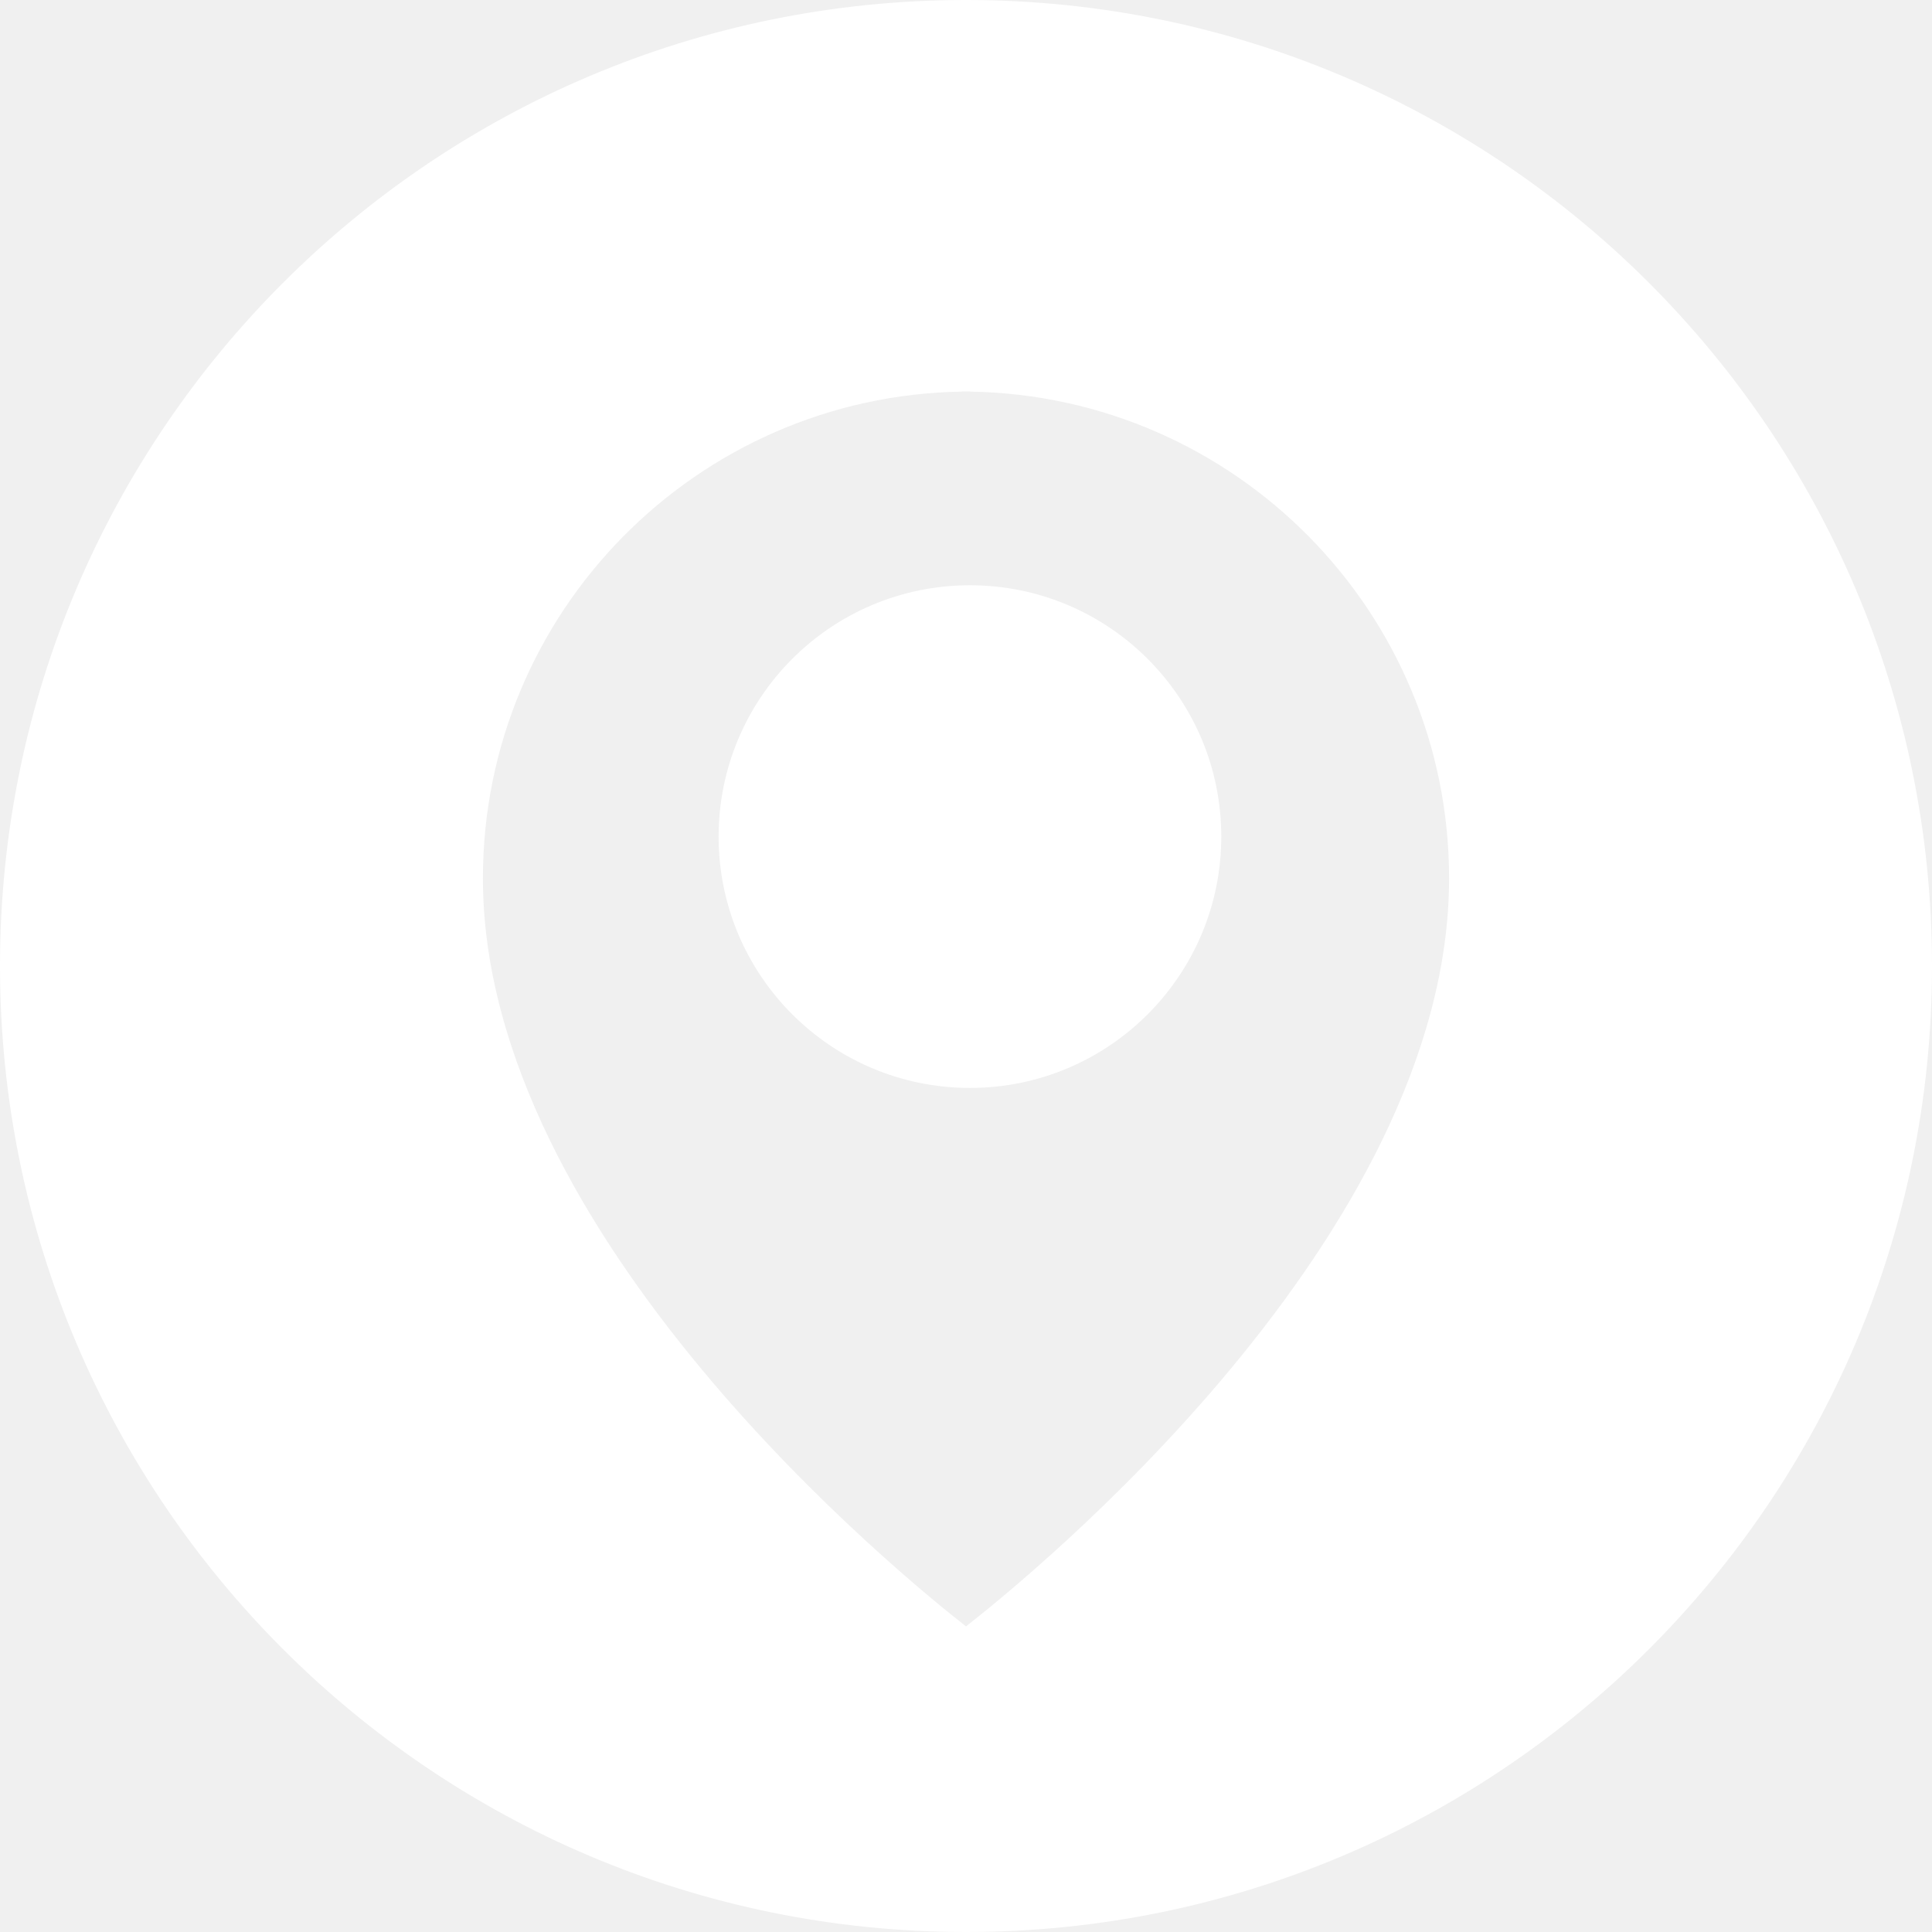
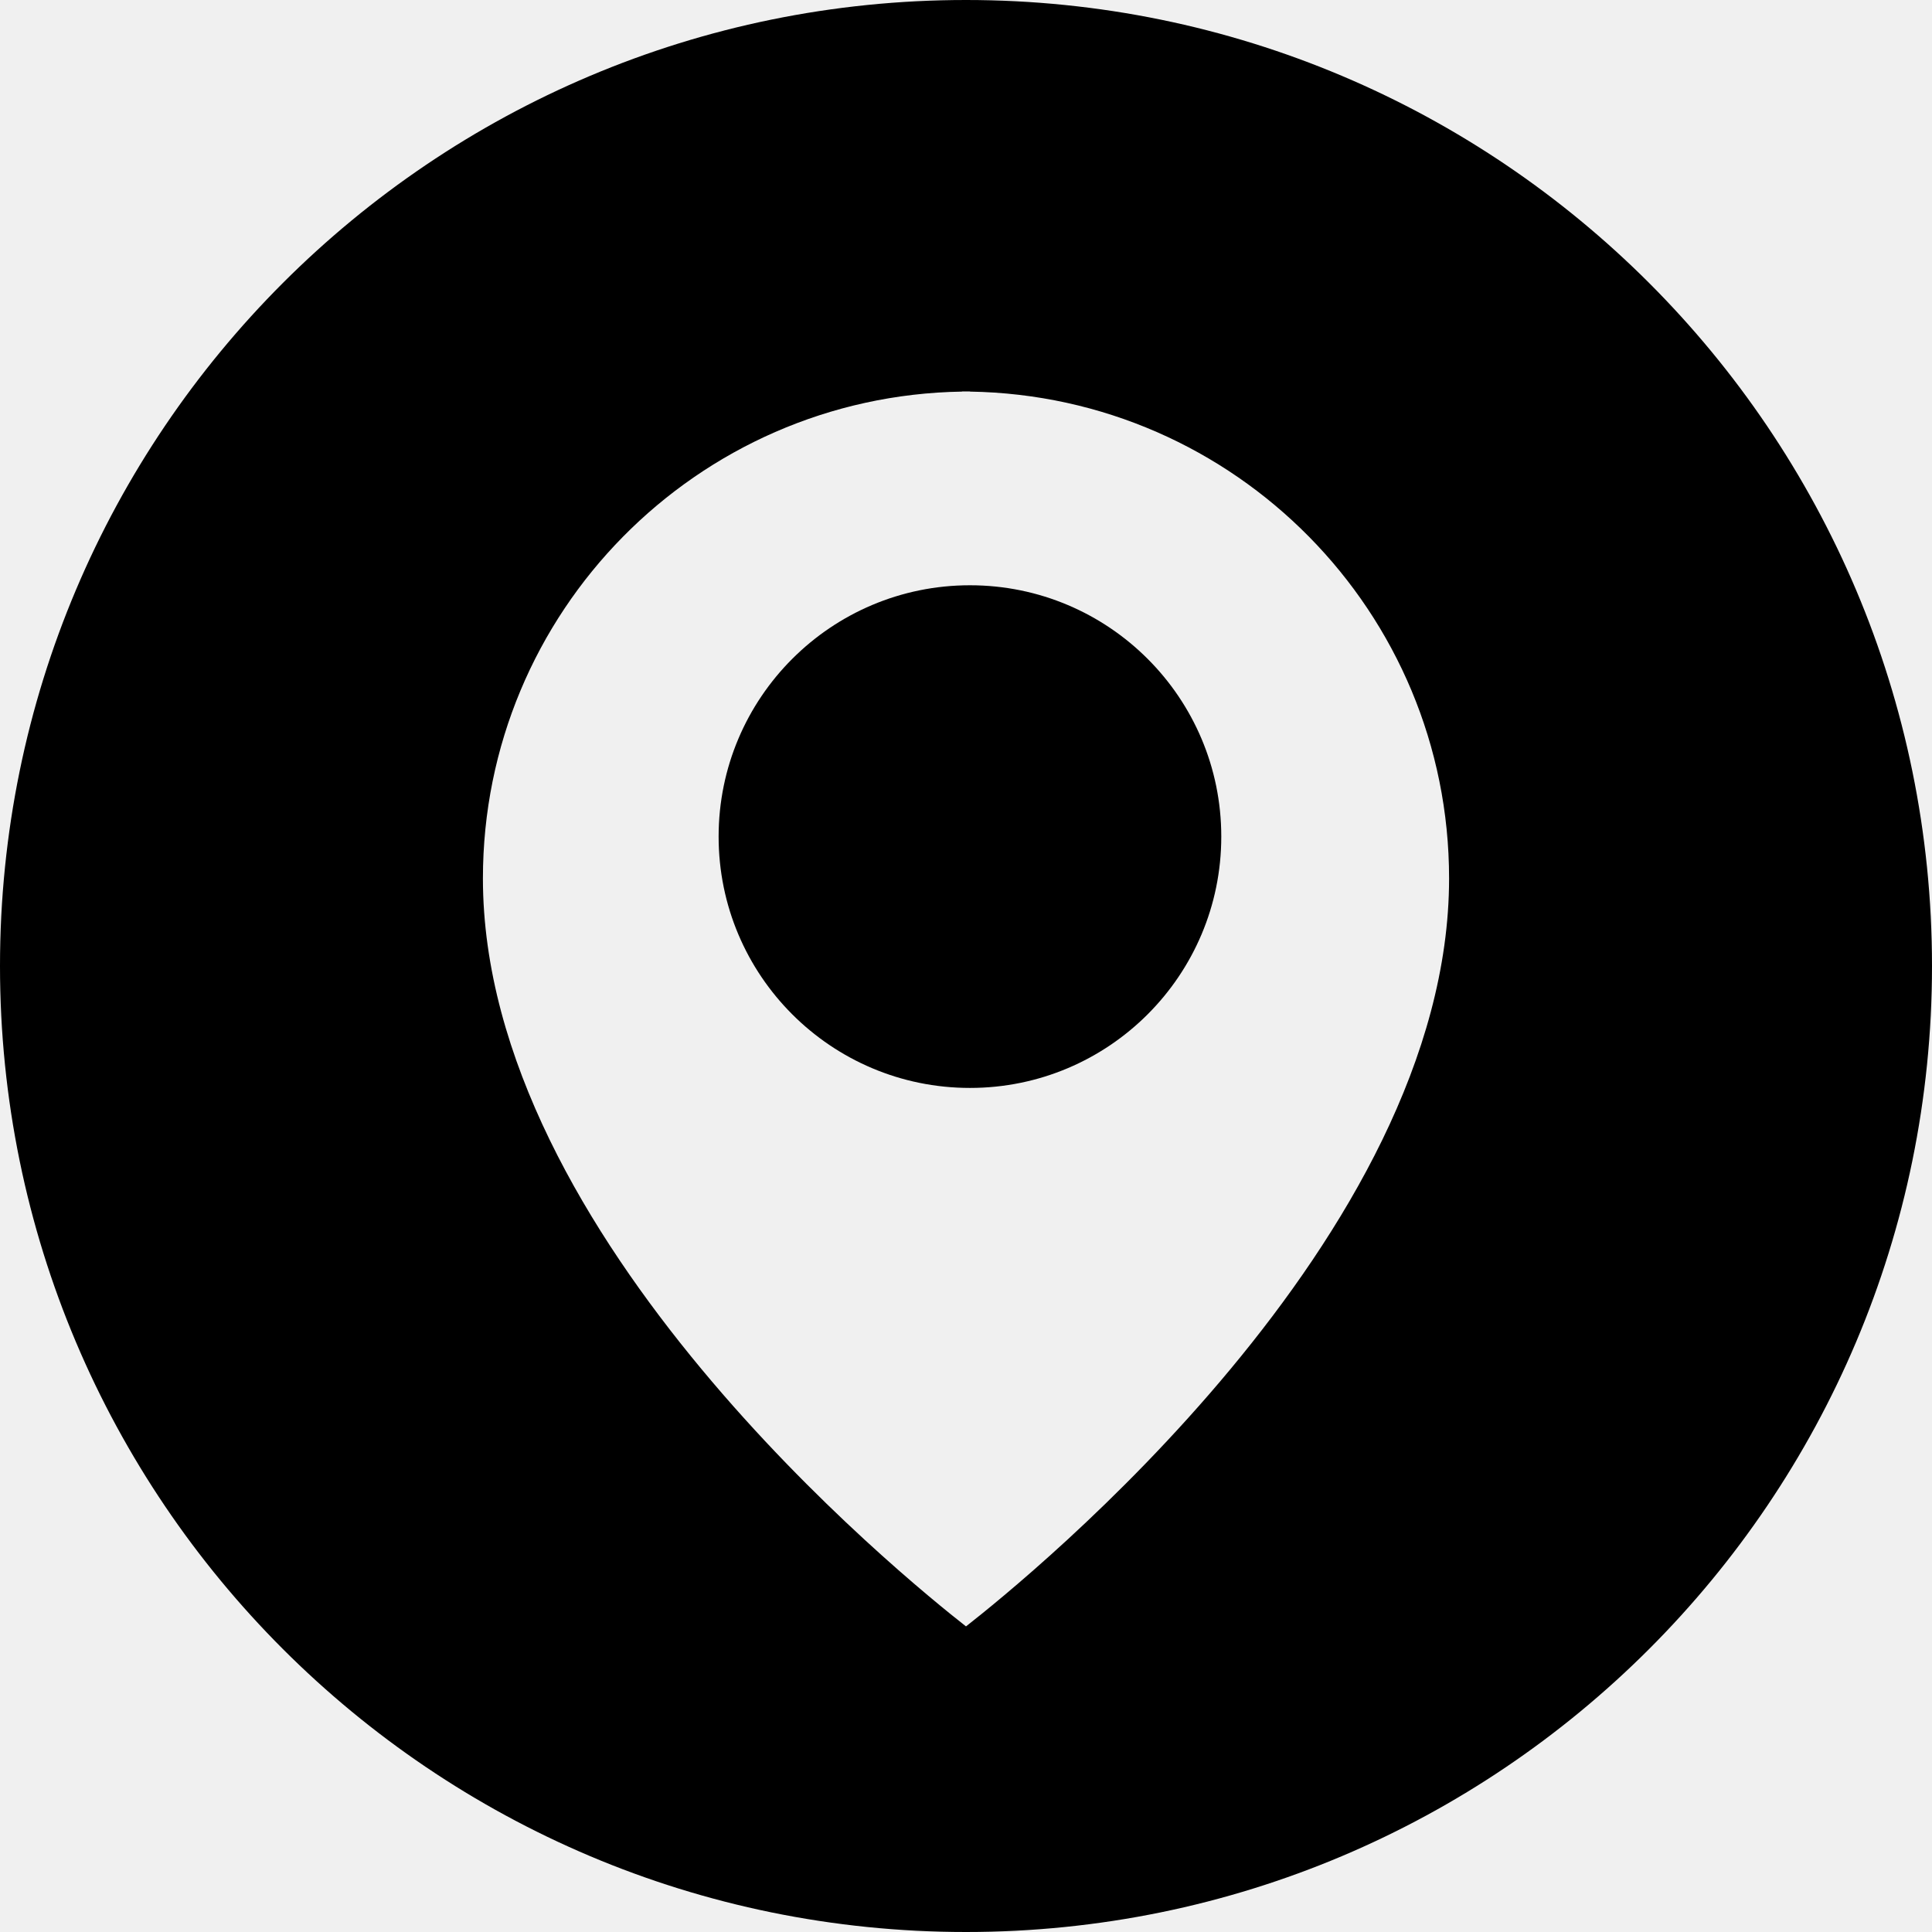
<svg xmlns="http://www.w3.org/2000/svg" version="1.1" id="Checkin" x="0px" y="0px" width="45px" height="45px" viewBox="333.75 72.532 45 45" enable-background="new 333.75 72.532 45 45" xml:space="preserve">
  <g>
-     <circle fill="#FFFFFF" cx="356.342" cy="92.018" r="5.854" />
-     <path fill="#FFFFFF" d="M356.25,72.532c-12.427,0-22.5,10.073-22.5,22.5s10.073,22.5,22.5,22.5s22.5-10.073,22.5-22.5   S368.677,72.532,356.25,72.532z M356.25,110.414c-1.438-1.127-11.252-9.062-11.252-17.422c0-6.203,4.98-11.24,11.16-11.339v-0.004   c0.031,0,0.062,0.001,0.092,0.001s0.061-0.001,0.092-0.001v0.004c6.18,0.099,11.16,5.136,11.16,11.339   C367.502,101.352,357.688,109.287,356.25,110.414z" />
+     <circle cx="356.342" cy="92.018" r="5.854" />
+     <path d="M356.25,72.532c-12.427,0-22.5,10.073-22.5,22.5s10.073,22.5,22.5,22.5s22.5-10.073,22.5-22.5   S368.677,72.532,356.25,72.532z M356.25,110.414c-1.438-1.127-11.252-9.062-11.252-17.422c0-6.203,4.98-11.24,11.16-11.339v-0.004   c0.031,0,0.062,0.001,0.092,0.001s0.061-0.001,0.092-0.001v0.004c6.18,0.099,11.16,5.136,11.16,11.339   C367.502,101.352,357.688,109.287,356.25,110.414z" />
  </g>
</svg>
